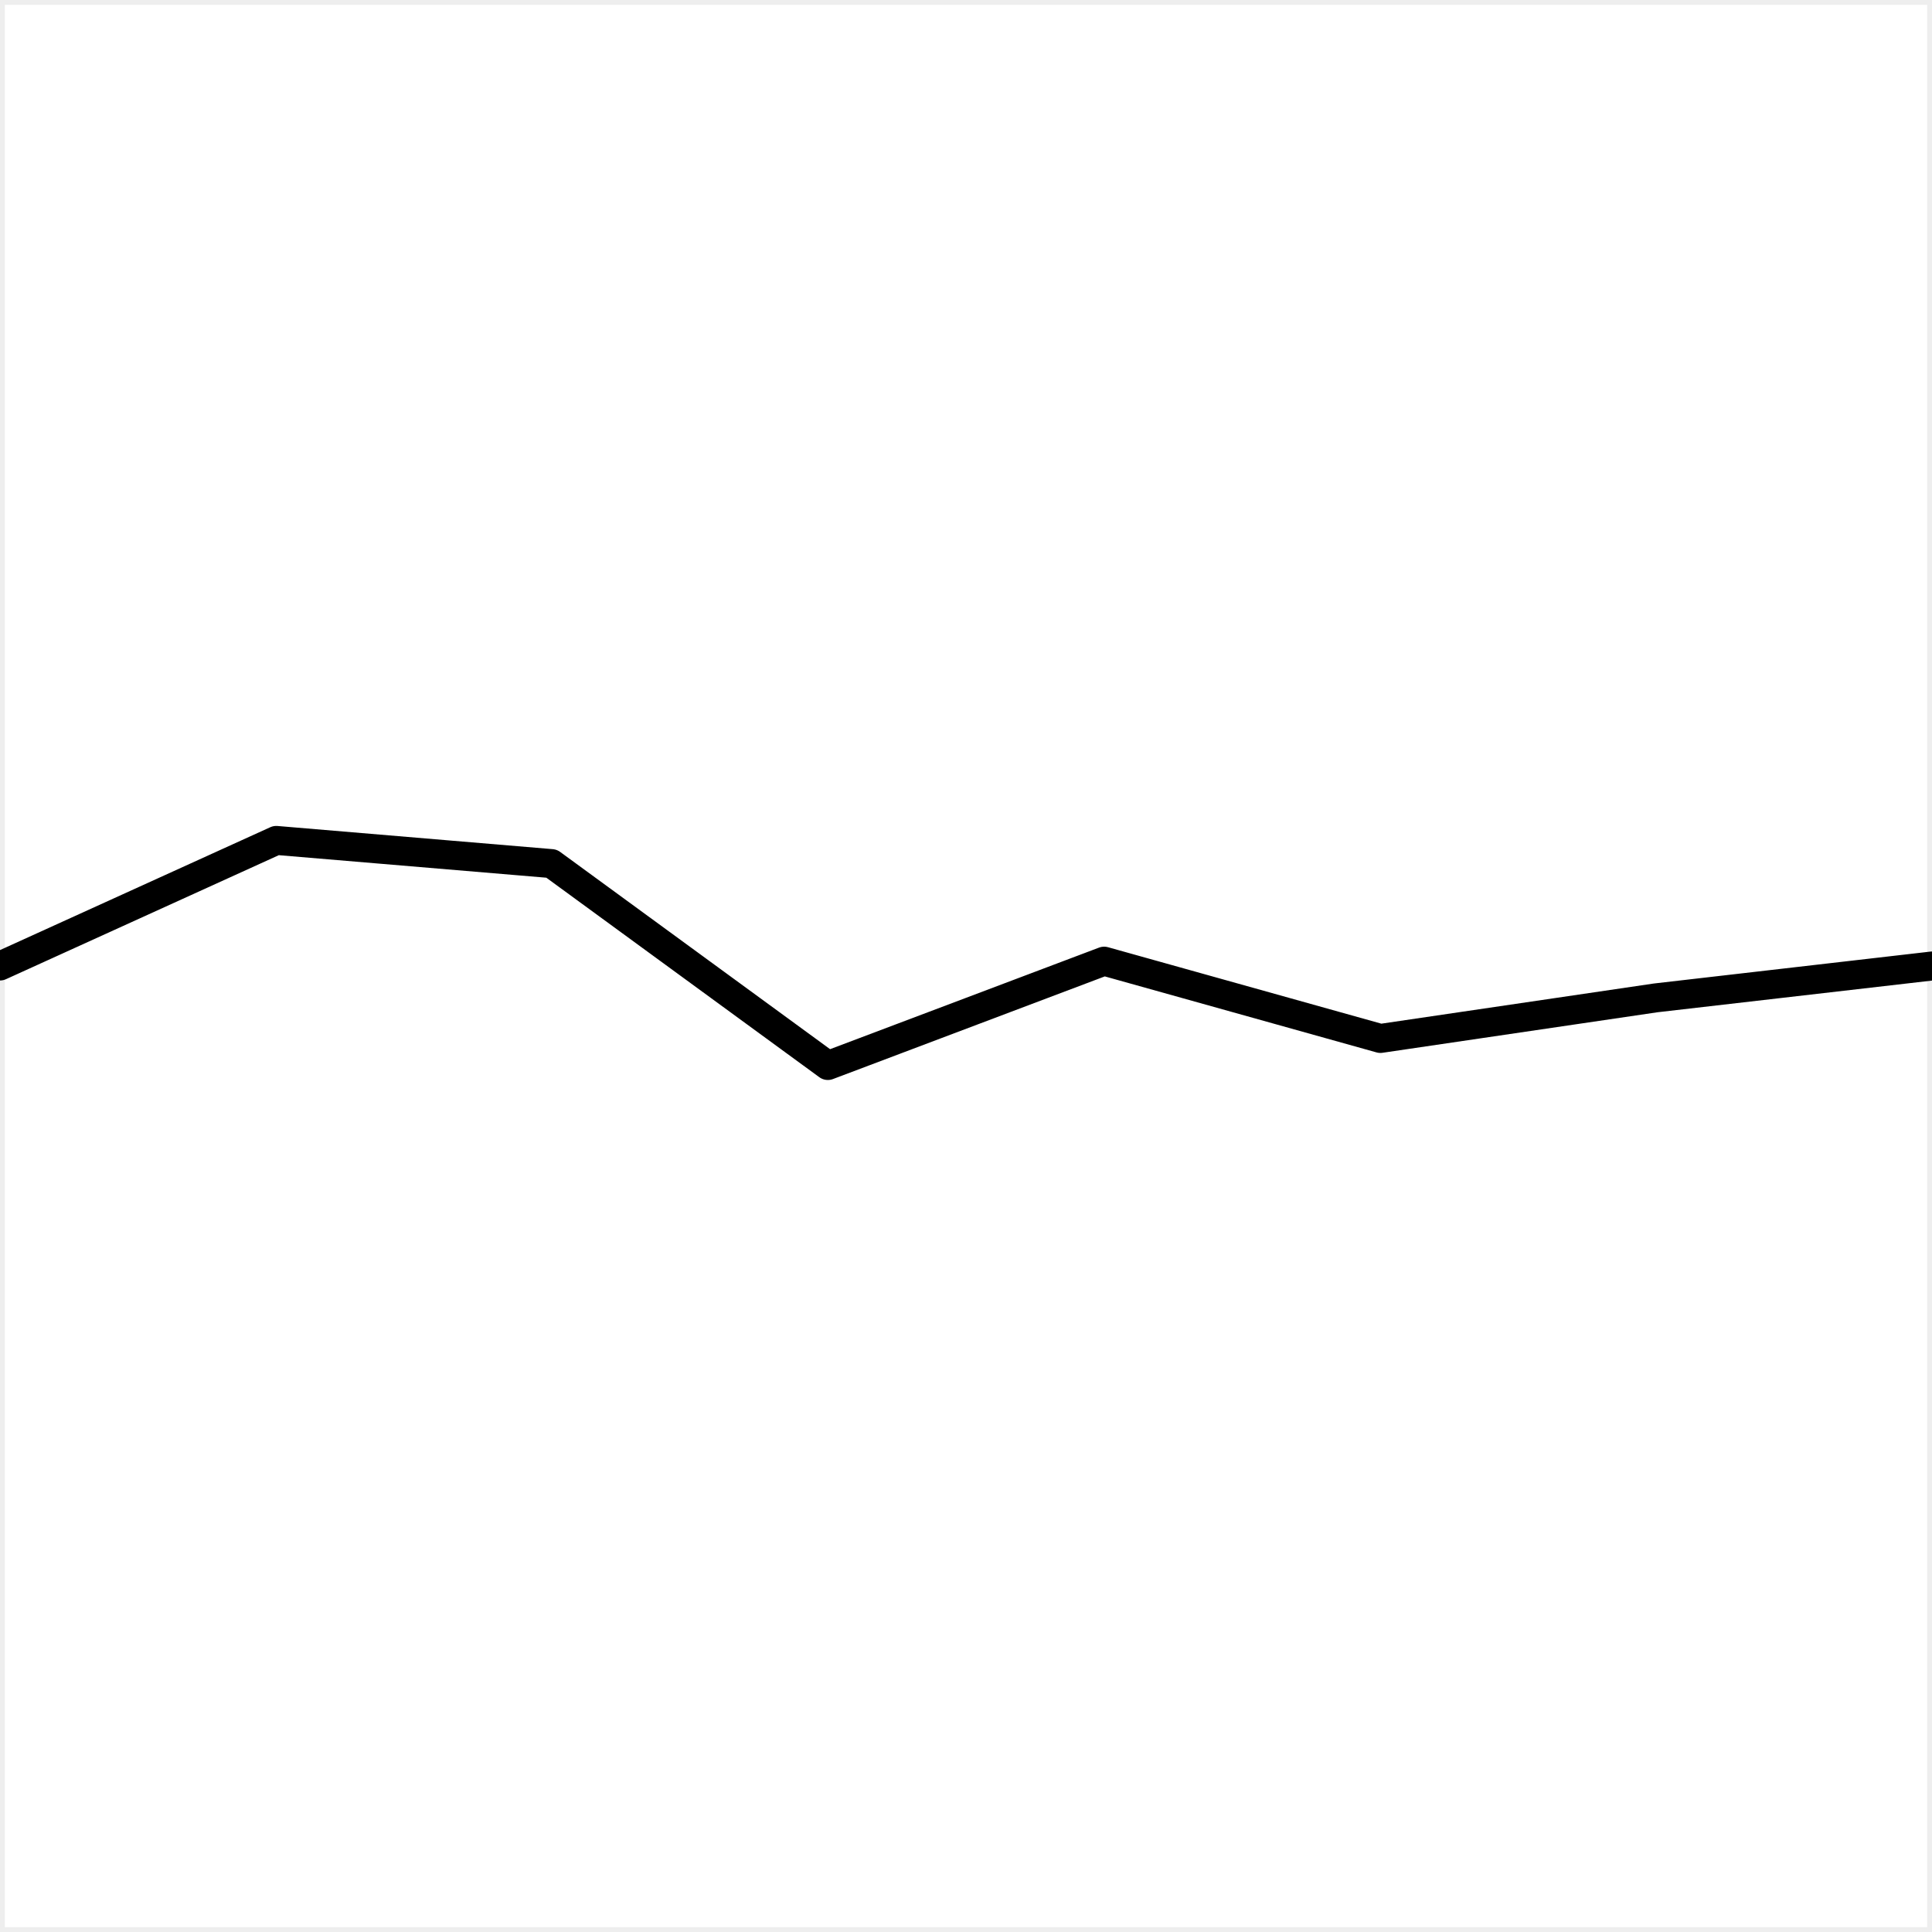
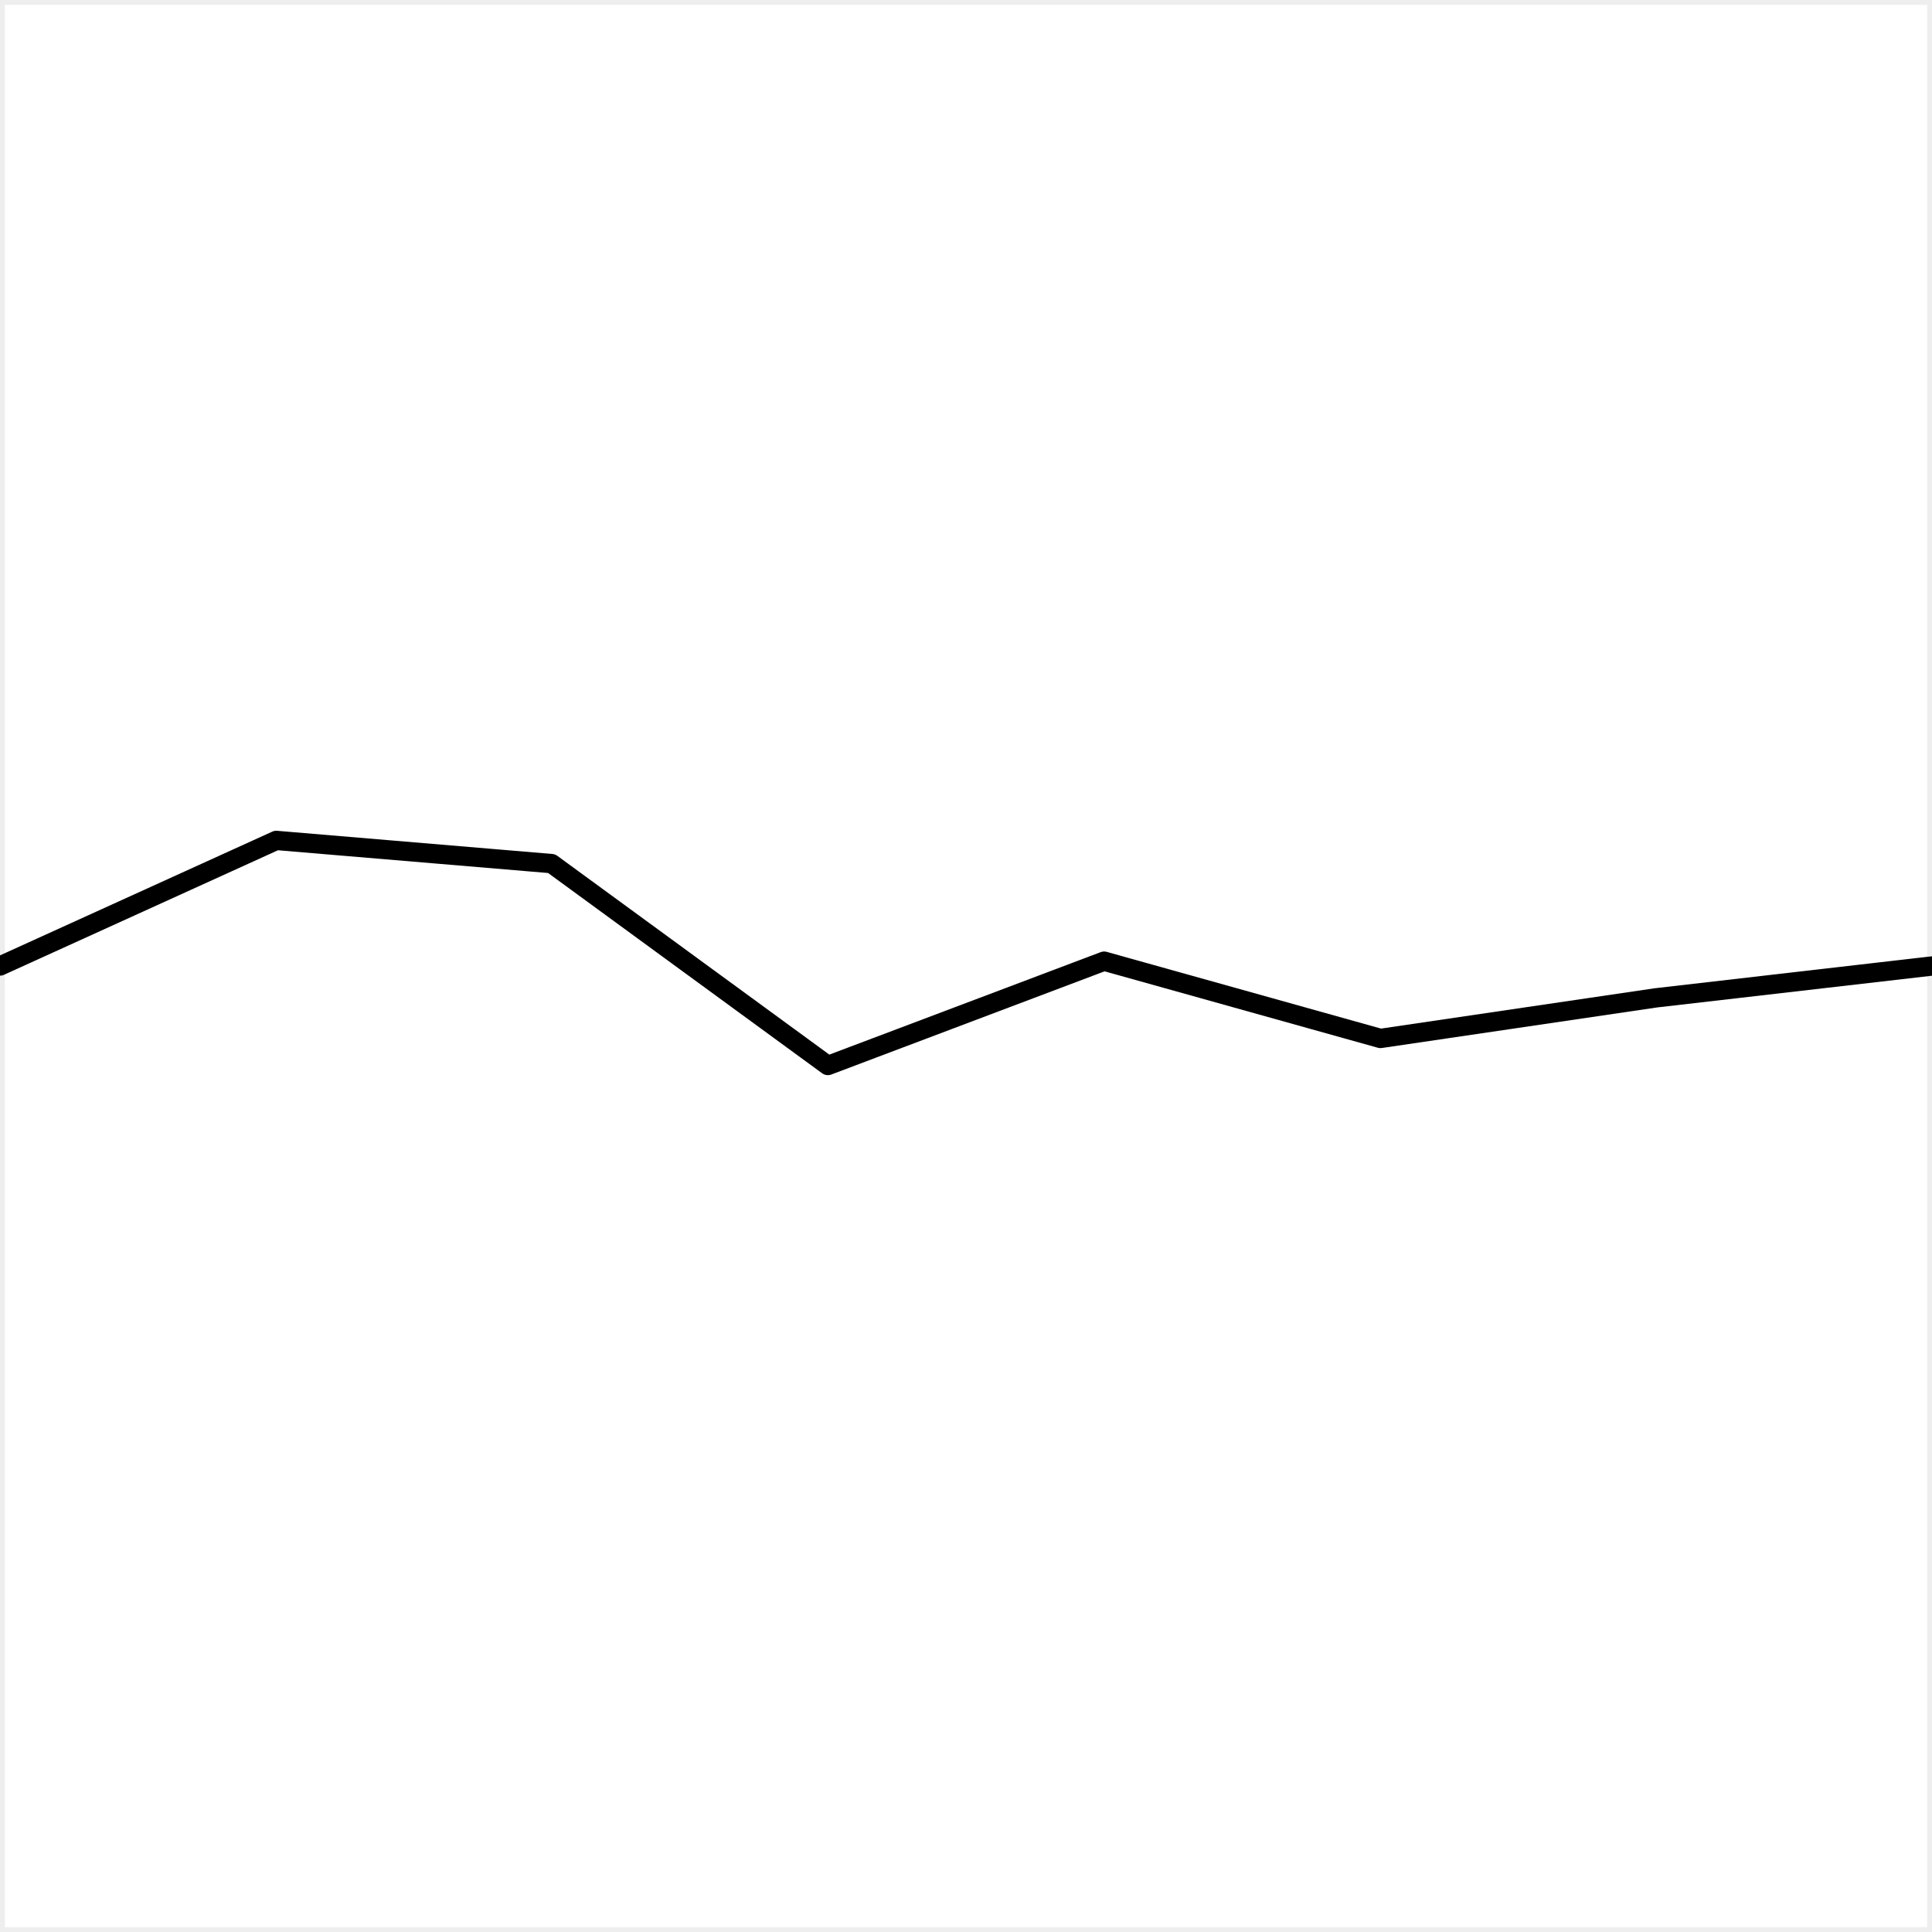
<svg xmlns="http://www.w3.org/2000/svg" width="20mm" height="20mm" viewBox="0 0 20 20">
  <rect x="0" y="0" width="20" height="20" fill="white" stroke="#eee" stroke-width="0.1" />
-   <polyline points="0,10 2.86,8.7 5.71,8.94 8.57,11.03 11.43,9.95 14.29,10.75 17.14,10.33 20,10" fill="none" stroke="black" stroke-width="0.3" stroke-linecap="round" stroke-linejoin="round" />
+   <polyline points="0,10 2.86,8.7 5.71,8.94 8.57,11.03 11.43,9.95 14.29,10.75 17.14,10.33 20,10" fill="none" stroke="black" stroke-width="0.2" stroke-linecap="round" stroke-linejoin="round" />
</svg>
